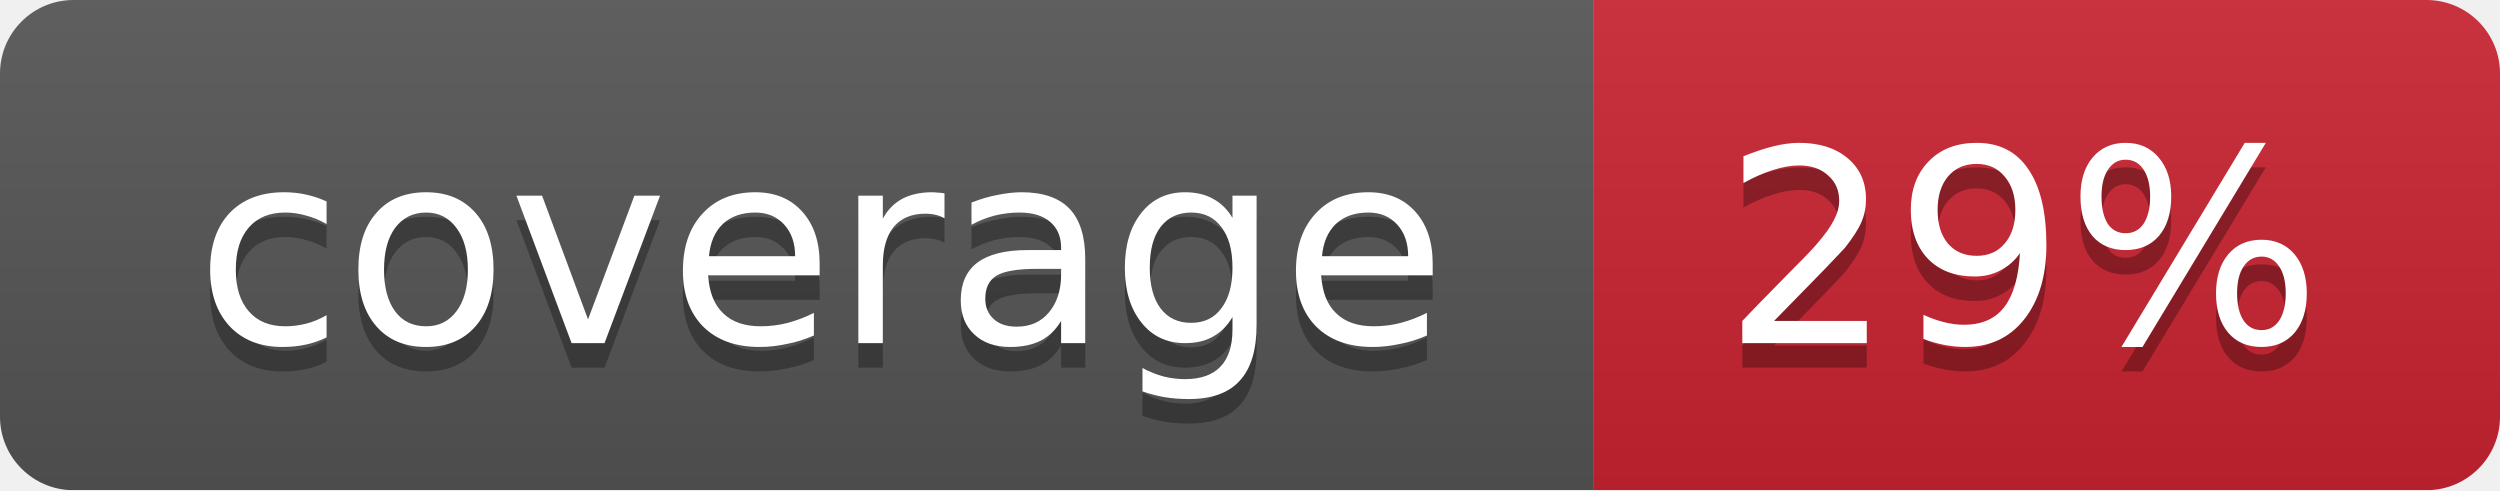
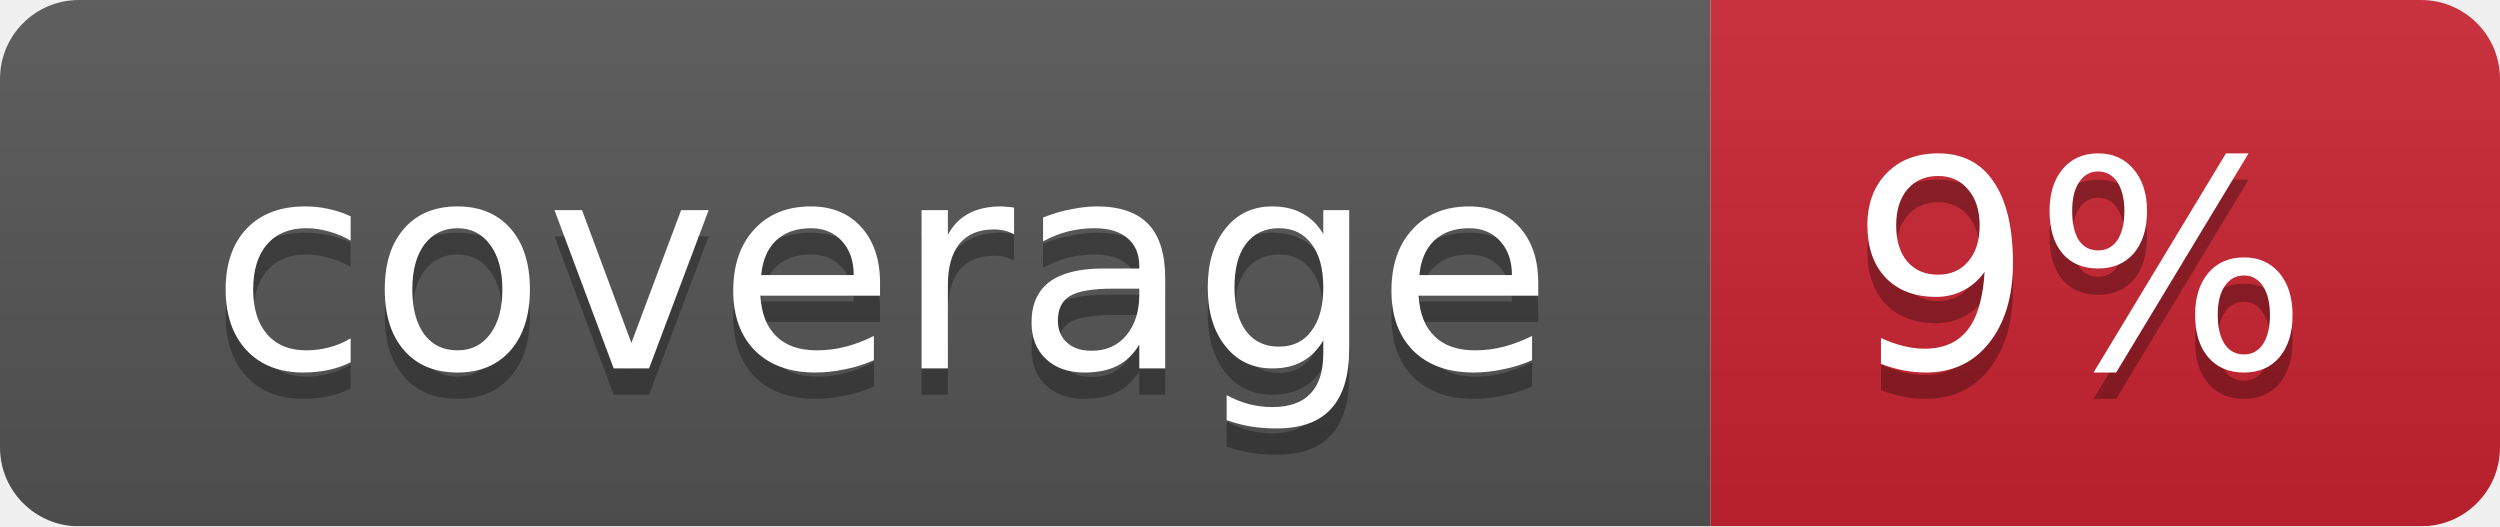
- <svg xmlns="http://www.w3.org/2000/svg" width="102" height="20">
+ <svg xmlns="http://www.w3.org/2000/svg" width="95" height="20">
  <linearGradient id="smooth" x2="0" y2="100%">
    <stop offset="0" stop-color="#bbb" stop-opacity=".1" />
    <stop offset="1" stop-opacity=".1" />
  </linearGradient>
  <mask id="round">
-     <rect width="102" height="20" rx="3" fill="#fff" />
+     <rect width="95" height="20" rx="3" fill="#fff" />
  </mask>
  <g mask="url(#round)">
    <rect width="65" height="20" fill="#555" />
-     <rect x="65" width="37" height="20" fill="#cb2431" />
-     <rect width="102" height="20" fill="url(#smooth)" />
+     <rect x="65" width="30" height="20" fill="#cb2431" />
+     <rect width="95" height="20" fill="url(#smooth)" />
  </g>
  <g fill="#fff" text-anchor="middle" font-family="DejaVu Sans,Verdana,Geneva,sans-serif" font-size="11">
    <text x="33.5" y="15" fill="#010101" fill-opacity=".3">coverage</text>
    <text x="33.5" y="14">coverage</text>
-     <text x="82.5" y="15" fill="#010101" fill-opacity=".3">29%</text>
-     <text x="82.5" y="14">29%</text>
+     <text x="79" y="15" fill="#010101" fill-opacity=".3">9%</text>
+     <text x="79" y="14">9%</text>
  </g>
</svg>
